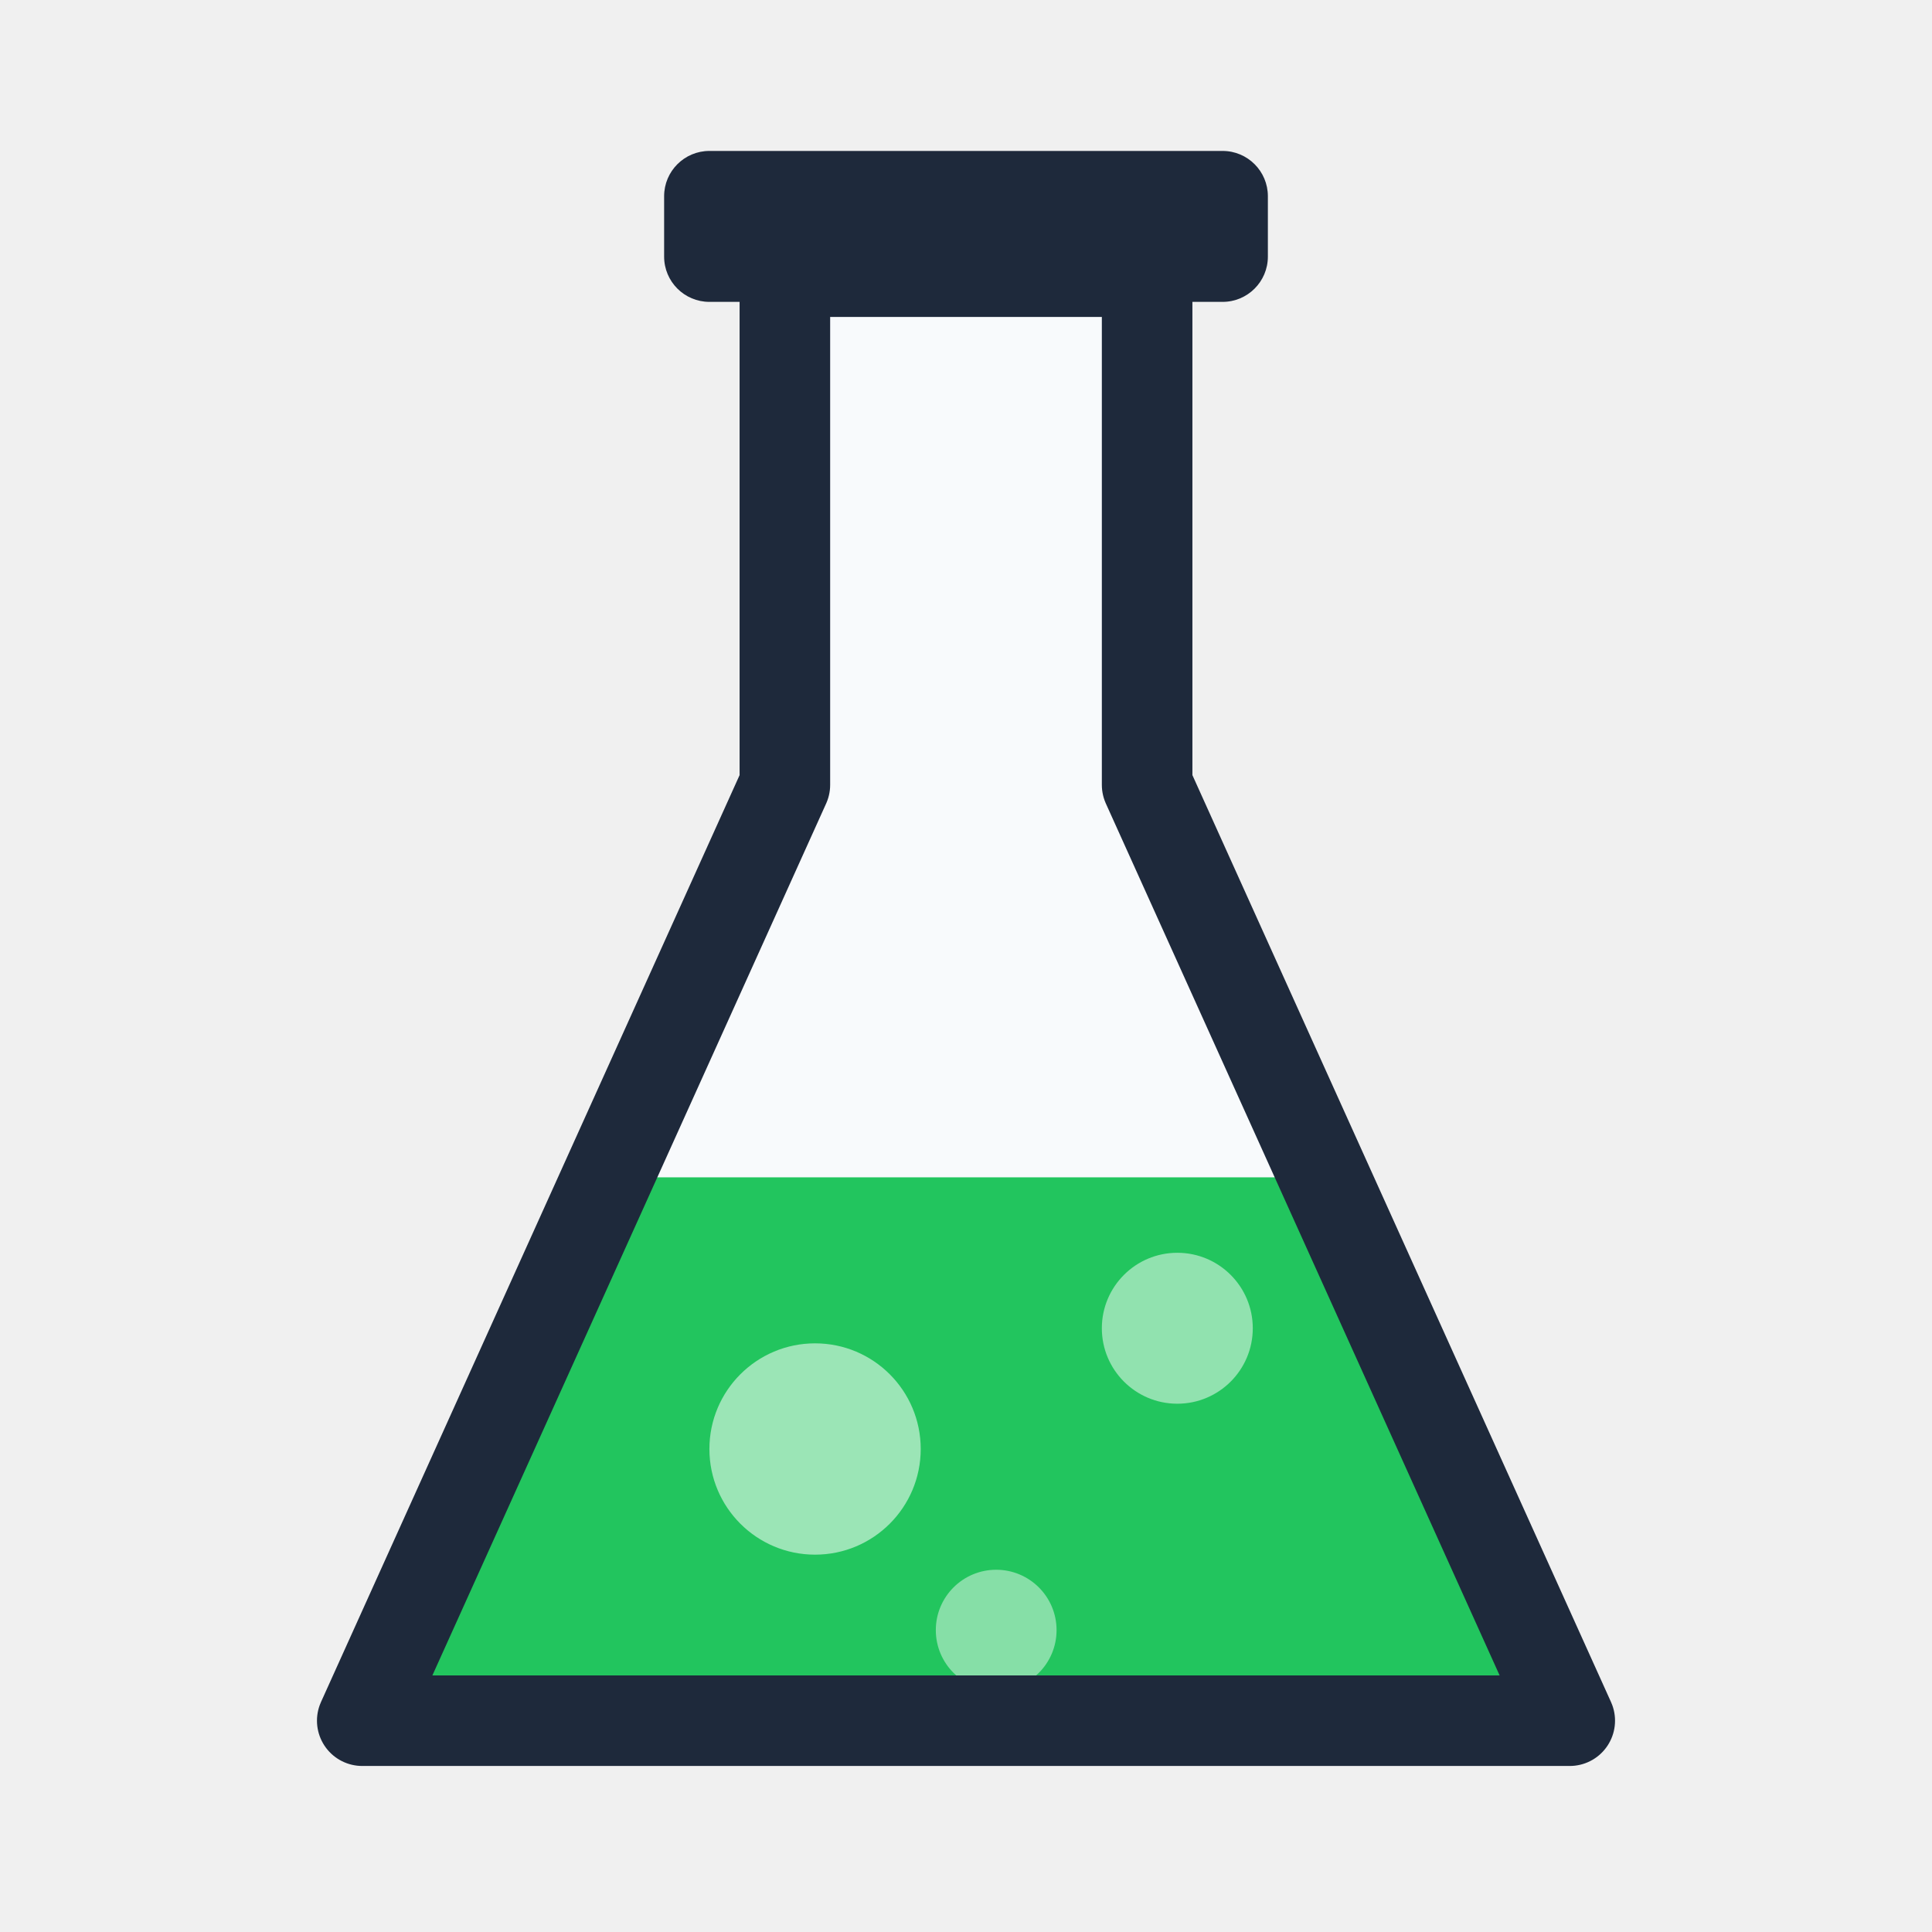
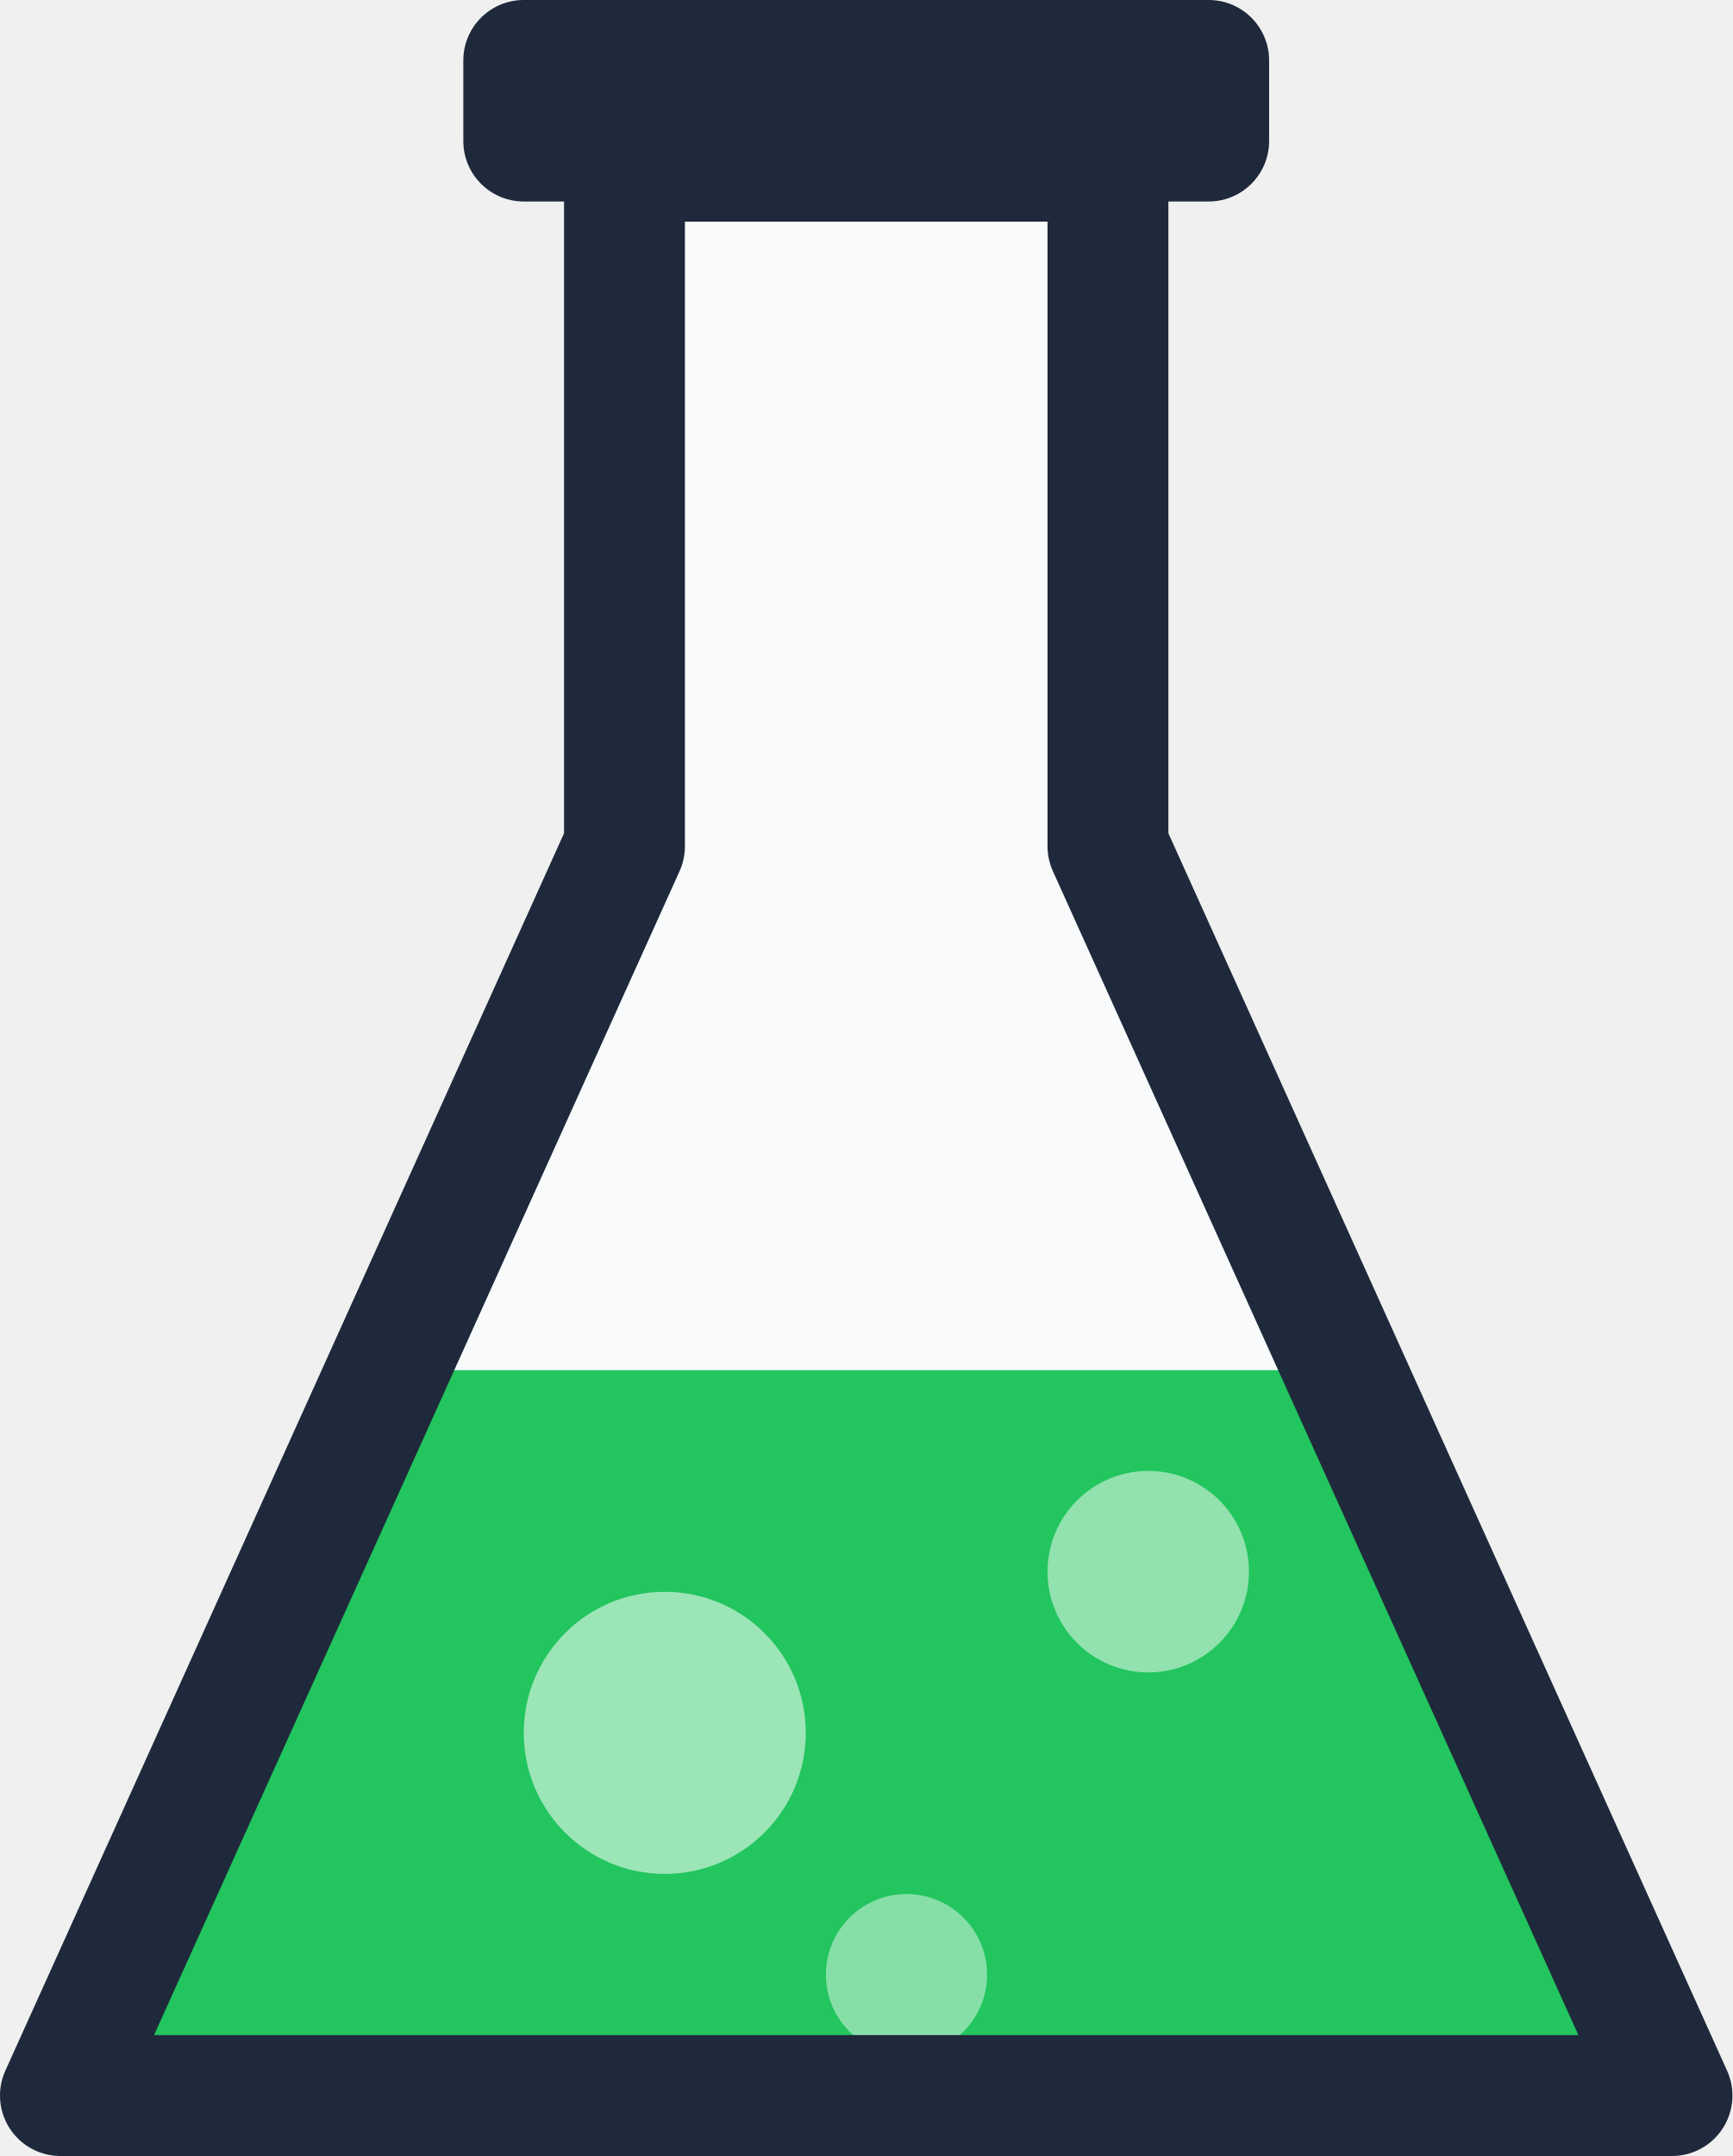
- <svg xmlns="http://www.w3.org/2000/svg" viewBox="0 0 64 64">
+ <svg xmlns="http://www.w3.org/2000/svg" viewBox="10.5 5 43 53.5">
  <defs>
    <clipPath id="flask-clip">
      <path d="M26 9 h12 v17 L52 57 H12 L26 26 Z" />
    </clipPath>
  </defs>
  <path d="M26 9 h12 v17 L52 57 H12 L26 26 Z" fill="#f8fafc" />
  <rect x="0" y="39" width="64" height="22" fill="#22c55e" clip-path="url(#flask-clip)" />
  <circle cx="27" cy="48" r="3.5" fill="white" fill-opacity="0.55" clip-path="url(#flask-clip)" />
  <circle cx="39" cy="44" r="2.5" fill="white" fill-opacity="0.5" clip-path="url(#flask-clip)" />
  <circle cx="33" cy="54" r="2" fill="white" fill-opacity="0.45" clip-path="url(#flask-clip)" />
  <path d="M26 9 h12 v17 L52 57 H12 L26 26 Z" fill="none" stroke="#1e293b" stroke-width="3" stroke-linejoin="round" stroke-linecap="round" />
  <rect x="22" y="5" width="20" height="5" rx="1.5" fill="#1e293b" />
</svg>
